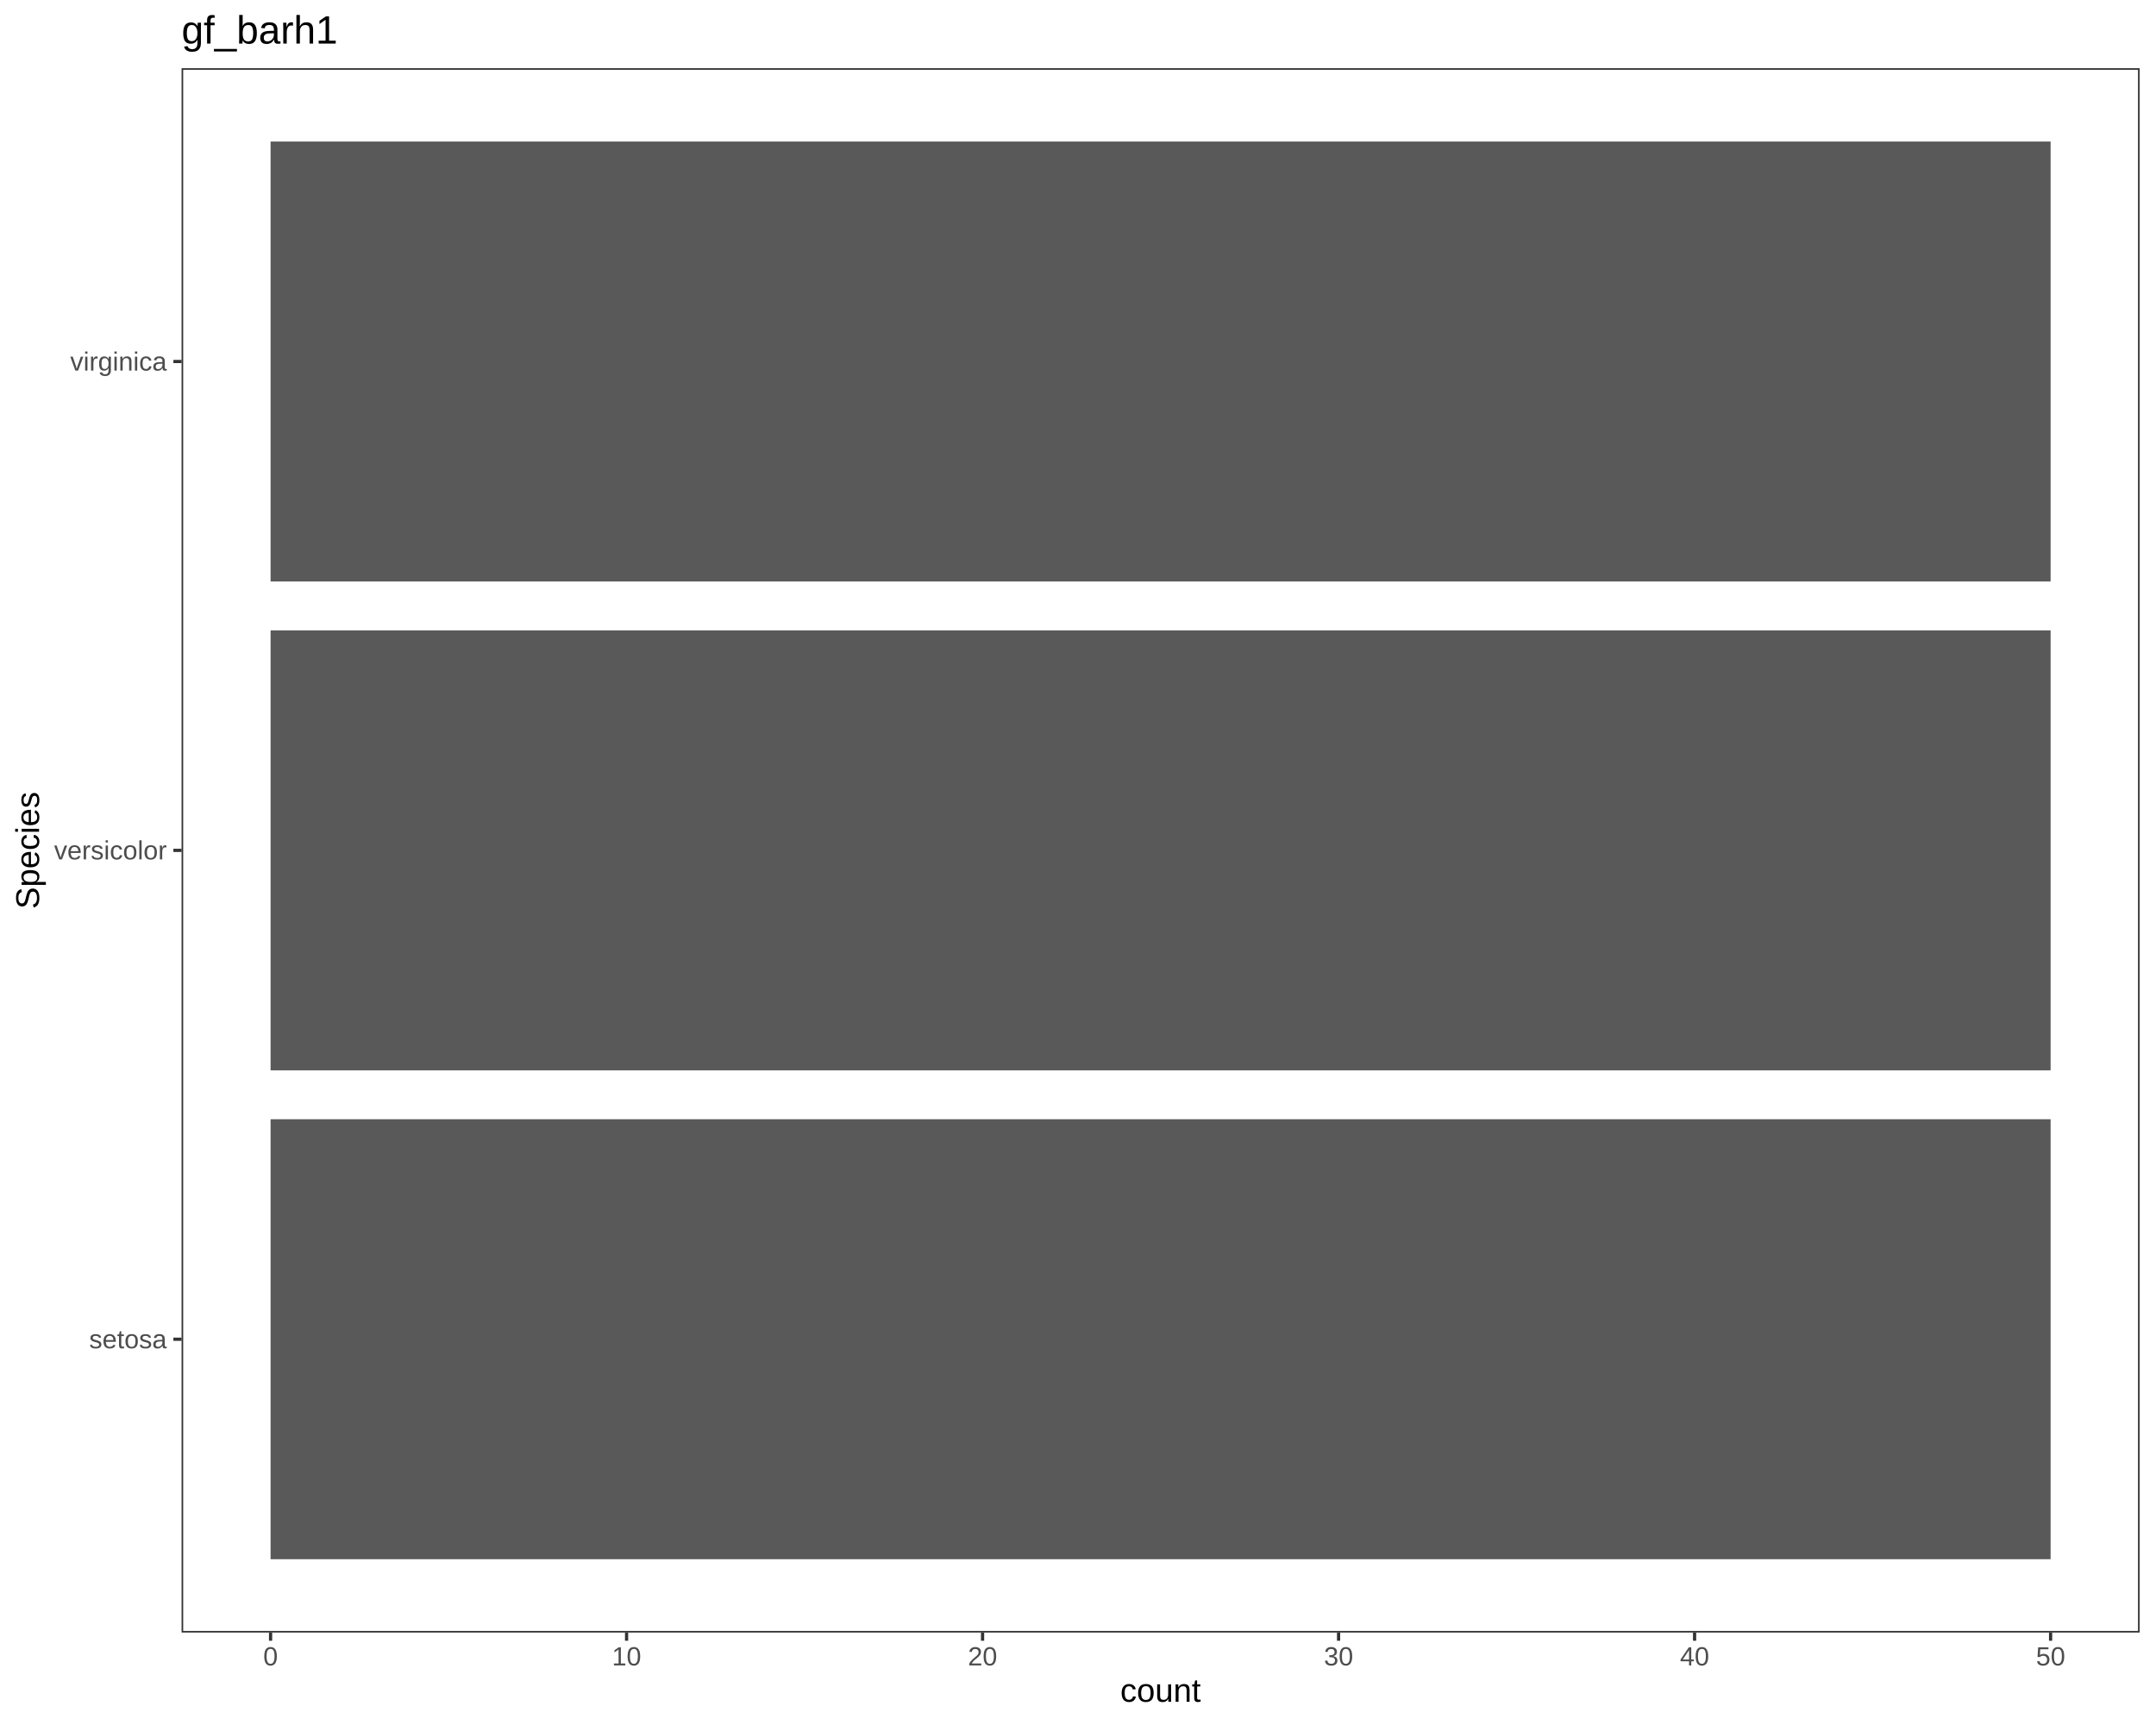
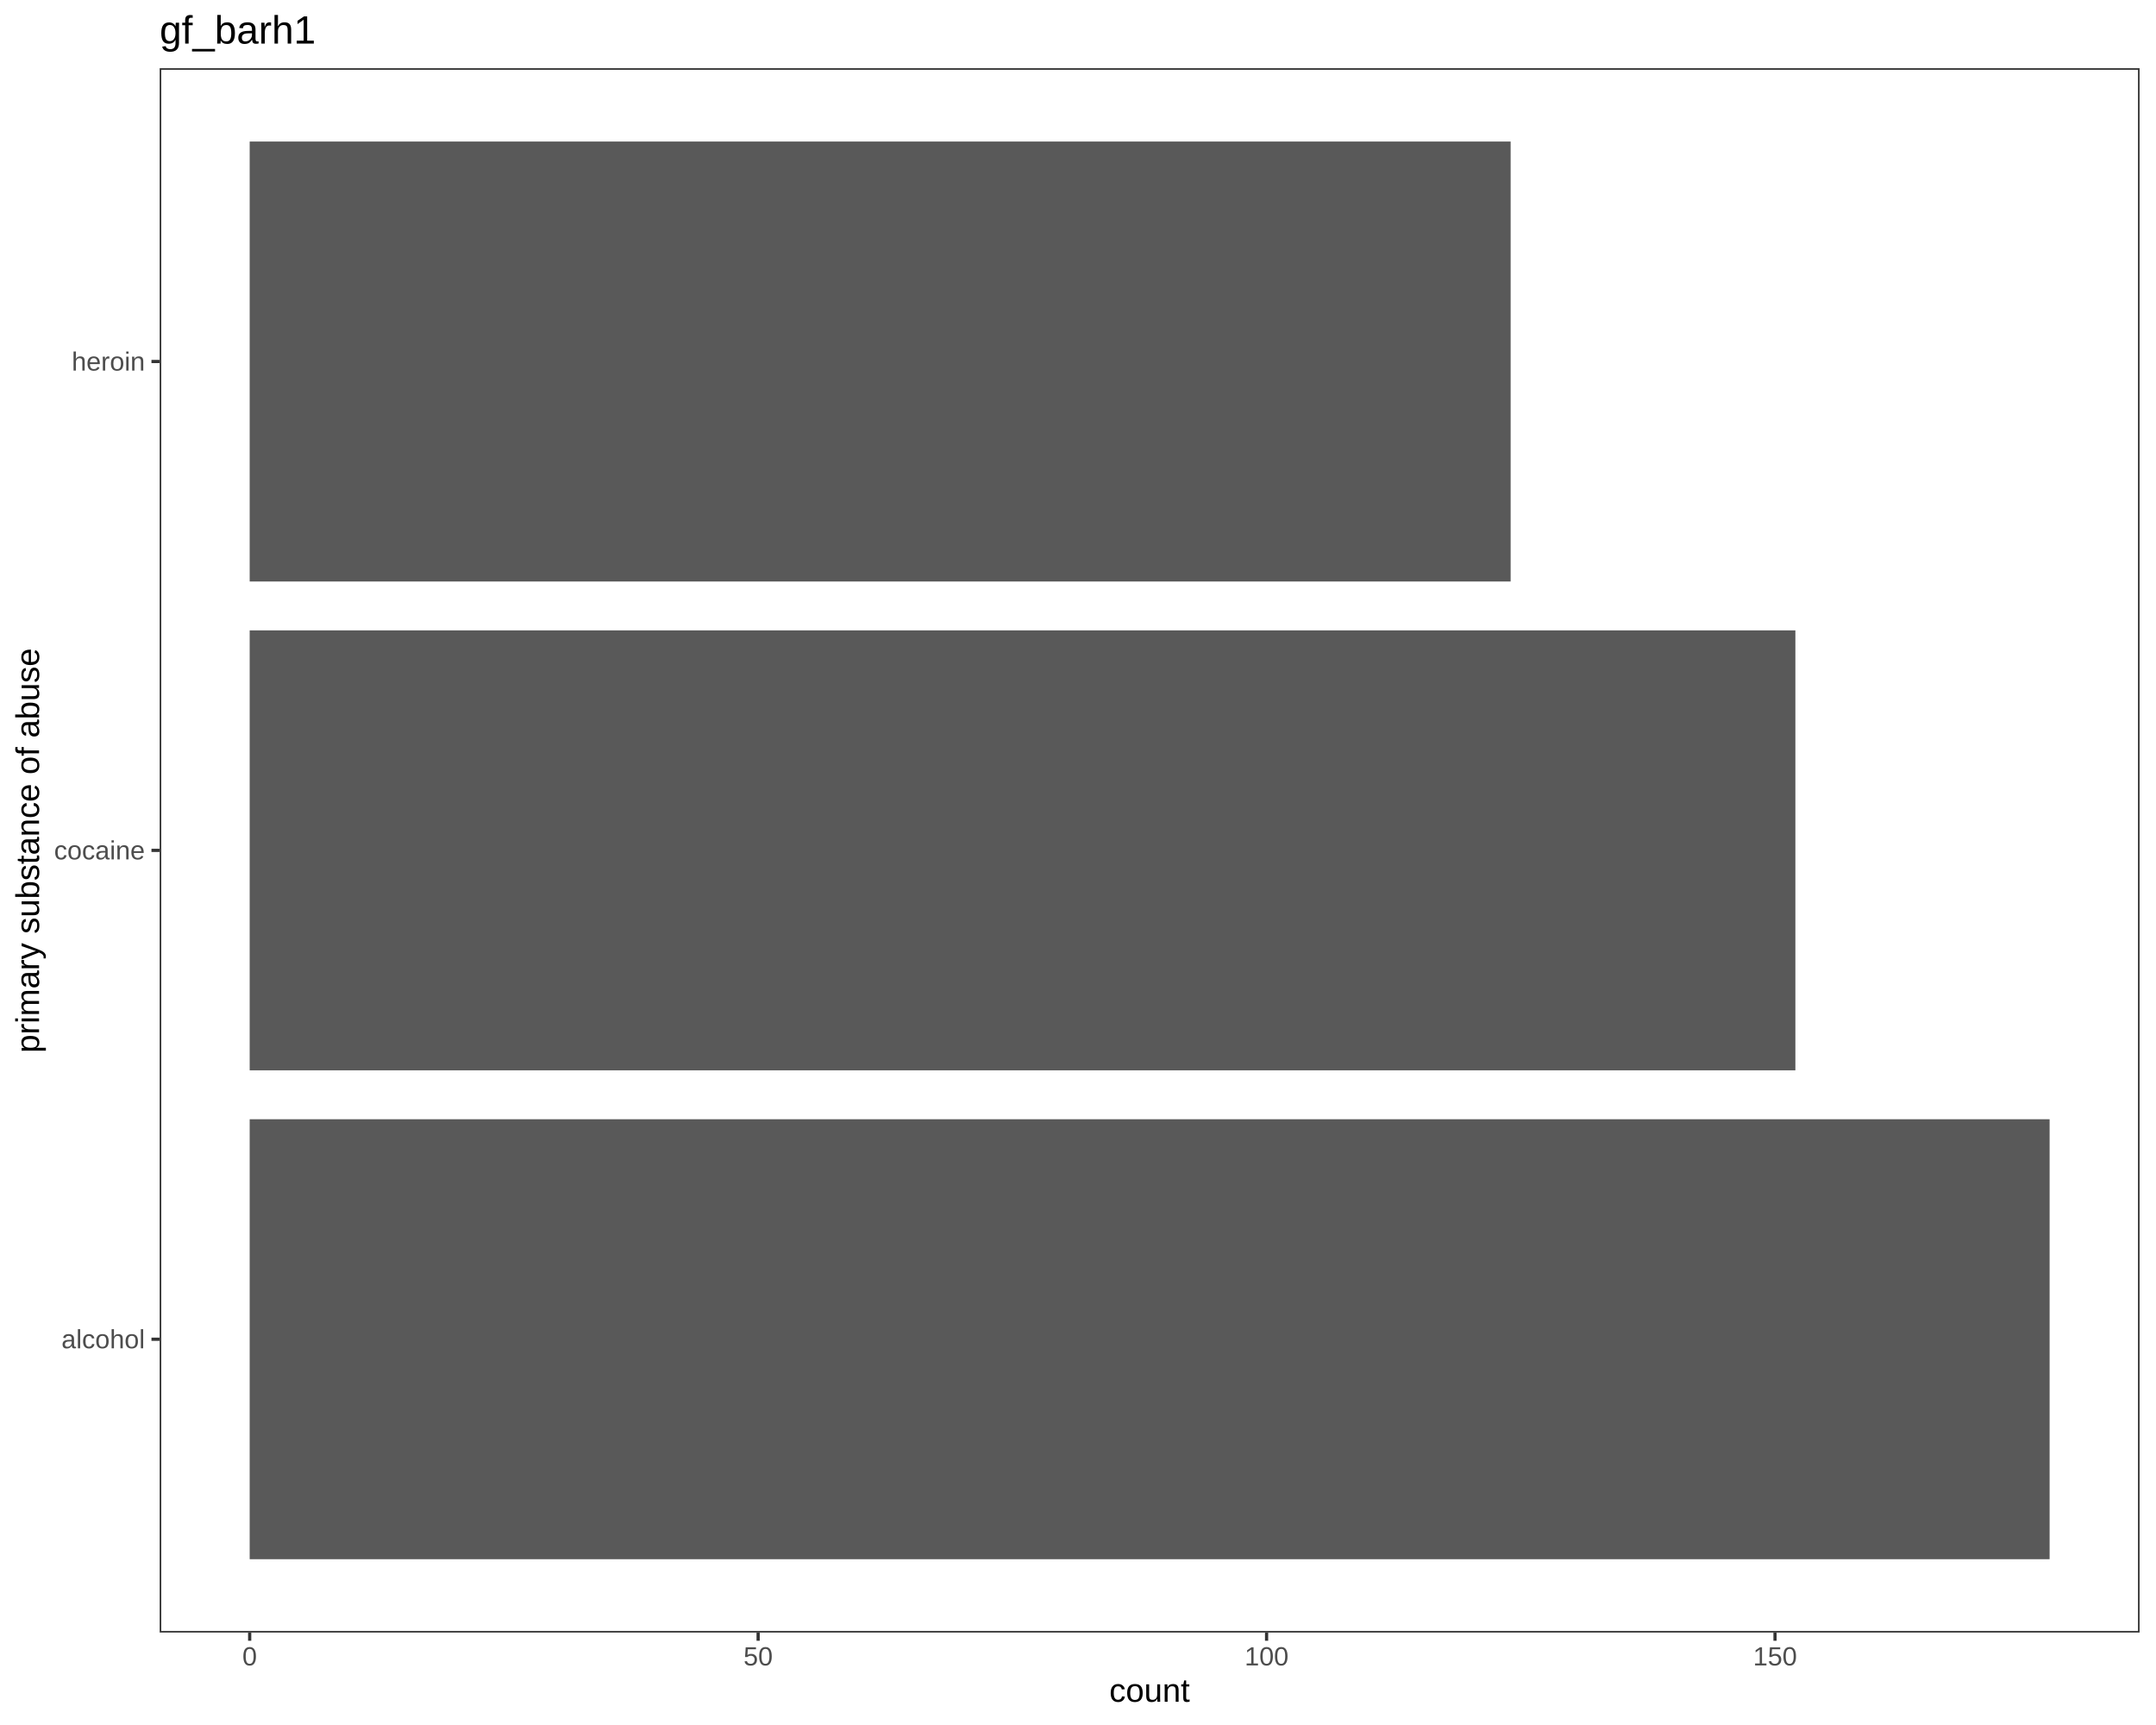
<svg xmlns="http://www.w3.org/2000/svg" viewBox="0 0 720.00 576.00">
  <defs>
    <style type="text/css">
    line, polyline, polygon, path, rect, circle {
      fill: none;
      stroke: #000000;
      stroke-linecap: round;
      stroke-linejoin: round;
      stroke-miterlimit: 10.00;
    }
  </style>
  </defs>
  <rect width="100%" height="100%" style="stroke: none; fill: #FFFFFF;" />
  <rect x="0.00" y="0.00" width="720.00" height="576.00" style="stroke-width: 1.07; stroke: #FFFFFF; fill: #FFFFFF;" />
  <defs>
-     <clipPath id="cpNjAuNjR8NzE0LjUyfDU0NS4xM3wyMi43Nw==">
-       <rect x="60.64" y="22.77" width="653.89" height="522.36" />
+     <clipPath id="cpNTMuMzJ8NzE0LjUyfDU0NS4xM3wyMi43Nw==">
+       <rect x="53.32" y="22.77" width="661.20" height="522.36" />
    </clipPath>
  </defs>
-   <rect x="60.64" y="22.77" width="653.89" height="522.36" style="stroke-width: 1.07; stroke: none; fill: #FFFFFF;" clip-path="url(#cpNjAuNjR8NzE0LjUyfDU0NS4xM3wyMi43Nw==)" />
-   <rect x="90.36" y="373.73" width="594.44" height="146.91" style="stroke-width: 1.07; stroke: none; stroke-linecap: square; stroke-linejoin: miter; fill: #595959;" clip-path="url(#cpNjAuNjR8NzE0LjUyfDU0NS4xM3wyMi43Nw==)" />
-   <rect x="90.36" y="210.49" width="594.44" height="146.91" style="stroke-width: 1.07; stroke: none; stroke-linecap: square; stroke-linejoin: miter; fill: #595959;" clip-path="url(#cpNjAuNjR8NzE0LjUyfDU0NS4xM3wyMi43Nw==)" />
-   <rect x="90.36" y="47.26" width="594.44" height="146.91" style="stroke-width: 1.07; stroke: none; stroke-linecap: square; stroke-linejoin: miter; fill: #595959;" clip-path="url(#cpNjAuNjR8NzE0LjUyfDU0NS4xM3wyMi43Nw==)" />
-   <rect x="60.64" y="22.77" width="653.89" height="522.36" style="stroke-width: 1.07; stroke: #333333;" clip-path="url(#cpNjAuNjR8NzE0LjUyfDU0NS4xM3wyMi43Nw==)" />
+   <rect x="53.32" y="22.77" width="661.20" height="522.36" style="stroke-width: 1.07; stroke: none; fill: #FFFFFF;" clip-path="url(#cpNTMuMzJ8NzE0LjUyfDU0NS4xM3wyMi43Nw==)" />
+   <rect x="83.38" y="373.73" width="601.09" height="146.91" style="stroke-width: 1.07; stroke: none; stroke-linecap: square; stroke-linejoin: miter; fill: #595959;" clip-path="url(#cpNTMuMzJ8NzE0LjUyfDU0NS4xM3wyMi43Nw==)" />
+   <rect x="83.38" y="210.49" width="516.19" height="146.91" style="stroke-width: 1.07; stroke: none; stroke-linecap: square; stroke-linejoin: miter; fill: #595959;" clip-path="url(#cpNTMuMzJ8NzE0LjUyfDU0NS4xM3wyMi43Nw==)" />
+   <rect x="83.38" y="47.26" width="421.10" height="146.91" style="stroke-width: 1.07; stroke: none; stroke-linecap: square; stroke-linejoin: miter; fill: #595959;" clip-path="url(#cpNTMuMzJ8NzE0LjUyfDU0NS4xM3wyMi43Nw==)" />
+   <rect x="53.32" y="22.77" width="661.20" height="522.36" style="stroke-width: 1.07; stroke: #333333;" clip-path="url(#cpNTMuMzJ8NzE0LjUyfDU0NS4xM3wyMi43Nw==)" />
  <defs>
    <clipPath id="cpMC4wMHw3MjAuMDB8NTc2LjAwfDAuMDA=">
      <rect x="0.00" y="0.00" width="720.00" height="576.00" />
    </clipPath>
  </defs>
  <g clip-path="url(#cpMC4wMHw3MjAuMDB8NTc2LjAwfDAuMDA=)">
-     <text x="29.78" y="450.21" style="font-size: 8.80px; fill: #4D4D4D; font-family: Liberation Sans;" textLength="25.92px" lengthAdjust="spacingAndGlyphs">setosa</text>
+     <text x="20.52" y="450.21" style="font-size: 8.80px; fill: #4D4D4D; font-family: Liberation Sans;" textLength="27.88px" lengthAdjust="spacingAndGlyphs">alcohol</text>
  </g>
  <g clip-path="url(#cpMC4wMHw3MjAuMDB8NTc2LjAwfDAuMDA=)">
-     <text x="18.06" y="286.97" style="font-size: 8.80px; fill: #4D4D4D; font-family: Liberation Sans;" textLength="37.64px" lengthAdjust="spacingAndGlyphs">versicolor</text>
+     <text x="18.06" y="286.97" style="font-size: 8.80px; fill: #4D4D4D; font-family: Liberation Sans;" textLength="30.33px" lengthAdjust="spacingAndGlyphs">cocaine</text>
  </g>
  <g clip-path="url(#cpMC4wMHw3MjAuMDB8NTc2LjAwfDAuMDA=)">
-     <text x="23.44" y="123.74" style="font-size: 8.80px; fill: #4D4D4D; font-family: Liberation Sans;" textLength="32.27px" lengthAdjust="spacingAndGlyphs">virginica</text>
+     <text x="23.95" y="123.74" style="font-size: 8.80px; fill: #4D4D4D; font-family: Liberation Sans;" textLength="24.44px" lengthAdjust="spacingAndGlyphs">heroin</text>
  </g>
-   <polyline points="57.90,447.19 60.64,447.19 " style="stroke-width: 1.07; stroke: #333333; stroke-linecap: butt;" clip-path="url(#cpMC4wMHw3MjAuMDB8NTc2LjAwfDAuMDA=)" />
-   <polyline points="57.90,283.95 60.64,283.95 " style="stroke-width: 1.07; stroke: #333333; stroke-linecap: butt;" clip-path="url(#cpMC4wMHw3MjAuMDB8NTc2LjAwfDAuMDA=)" />
-   <polyline points="57.90,120.71 60.64,120.71 " style="stroke-width: 1.07; stroke: #333333; stroke-linecap: butt;" clip-path="url(#cpMC4wMHw3MjAuMDB8NTc2LjAwfDAuMDA=)" />
-   <polyline points="90.36,547.87 90.36,545.13 " style="stroke-width: 1.07; stroke: #333333; stroke-linecap: butt;" clip-path="url(#cpMC4wMHw3MjAuMDB8NTc2LjAwfDAuMDA=)" />
-   <polyline points="209.25,547.87 209.25,545.13 " style="stroke-width: 1.07; stroke: #333333; stroke-linecap: butt;" clip-path="url(#cpMC4wMHw3MjAuMDB8NTc2LjAwfDAuMDA=)" />
-   <polyline points="328.13,547.87 328.13,545.13 " style="stroke-width: 1.07; stroke: #333333; stroke-linecap: butt;" clip-path="url(#cpMC4wMHw3MjAuMDB8NTc2LjAwfDAuMDA=)" />
-   <polyline points="447.02,547.87 447.02,545.13 " style="stroke-width: 1.07; stroke: #333333; stroke-linecap: butt;" clip-path="url(#cpMC4wMHw3MjAuMDB8NTc2LjAwfDAuMDA=)" />
-   <polyline points="565.91,547.87 565.91,545.13 " style="stroke-width: 1.07; stroke: #333333; stroke-linecap: butt;" clip-path="url(#cpMC4wMHw3MjAuMDB8NTc2LjAwfDAuMDA=)" />
-   <polyline points="684.80,547.87 684.80,545.13 " style="stroke-width: 1.07; stroke: #333333; stroke-linecap: butt;" clip-path="url(#cpMC4wMHw3MjAuMDB8NTc2LjAwfDAuMDA=)" />
+   <polyline points="50.58,447.19 53.32,447.19 " style="stroke-width: 1.07; stroke: #333333; stroke-linecap: butt;" clip-path="url(#cpMC4wMHw3MjAuMDB8NTc2LjAwfDAuMDA=)" />
+   <polyline points="50.58,283.95 53.32,283.95 " style="stroke-width: 1.07; stroke: #333333; stroke-linecap: butt;" clip-path="url(#cpMC4wMHw3MjAuMDB8NTc2LjAwfDAuMDA=)" />
+   <polyline points="50.58,120.71 53.32,120.71 " style="stroke-width: 1.07; stroke: #333333; stroke-linecap: butt;" clip-path="url(#cpMC4wMHw3MjAuMDB8NTc2LjAwfDAuMDA=)" />
+   <polyline points="83.38,547.87 83.38,545.13 " style="stroke-width: 1.07; stroke: #333333; stroke-linecap: butt;" clip-path="url(#cpMC4wMHw3MjAuMDB8NTc2LjAwfDAuMDA=)" />
+   <polyline points="253.18,547.87 253.18,545.13 " style="stroke-width: 1.07; stroke: #333333; stroke-linecap: butt;" clip-path="url(#cpMC4wMHw3MjAuMDB8NTc2LjAwfDAuMDA=)" />
+   <polyline points="422.98,547.87 422.98,545.13 " style="stroke-width: 1.07; stroke: #333333; stroke-linecap: butt;" clip-path="url(#cpMC4wMHw3MjAuMDB8NTc2LjAwfDAuMDA=)" />
+   <polyline points="592.77,547.87 592.77,545.13 " style="stroke-width: 1.07; stroke: #333333; stroke-linecap: butt;" clip-path="url(#cpMC4wMHw3MjAuMDB8NTc2LjAwfDAuMDA=)" />
  <g clip-path="url(#cpMC4wMHw3MjAuMDB8NTc2LjAwfDAuMDA=)">
-     <text x="87.91" y="556.11" style="font-size: 8.80px; fill: #4D4D4D; font-family: Liberation Sans;" textLength="4.89px" lengthAdjust="spacingAndGlyphs">0</text>
+     <text x="80.93" y="556.11" style="font-size: 8.80px; fill: #4D4D4D; font-family: Liberation Sans;" textLength="4.89px" lengthAdjust="spacingAndGlyphs">0</text>
  </g>
  <g clip-path="url(#cpMC4wMHw3MjAuMDB8NTc2LjAwfDAuMDA=)">
-     <text x="204.35" y="556.11" style="font-size: 8.80px; fill: #4D4D4D; font-family: Liberation Sans;" textLength="9.78px" lengthAdjust="spacingAndGlyphs">10</text>
+     <text x="248.29" y="556.11" style="font-size: 8.80px; fill: #4D4D4D; font-family: Liberation Sans;" textLength="9.78px" lengthAdjust="spacingAndGlyphs">50</text>
  </g>
  <g clip-path="url(#cpMC4wMHw3MjAuMDB8NTc2LjAwfDAuMDA=)">
-     <text x="323.24" y="556.11" style="font-size: 8.80px; fill: #4D4D4D; font-family: Liberation Sans;" textLength="9.78px" lengthAdjust="spacingAndGlyphs">20</text>
+     <text x="415.64" y="556.11" style="font-size: 8.80px; fill: #4D4D4D; font-family: Liberation Sans;" textLength="14.67px" lengthAdjust="spacingAndGlyphs">100</text>
  </g>
  <g clip-path="url(#cpMC4wMHw3MjAuMDB8NTc2LjAwfDAuMDA=)">
-     <text x="442.13" y="556.11" style="font-size: 8.80px; fill: #4D4D4D; font-family: Liberation Sans;" textLength="9.78px" lengthAdjust="spacingAndGlyphs">30</text>
+     <text x="585.44" y="556.11" style="font-size: 8.80px; fill: #4D4D4D; font-family: Liberation Sans;" textLength="14.67px" lengthAdjust="spacingAndGlyphs">150</text>
  </g>
  <g clip-path="url(#cpMC4wMHw3MjAuMDB8NTc2LjAwfDAuMDA=)">
-     <text x="561.02" y="556.11" style="font-size: 8.80px; fill: #4D4D4D; font-family: Liberation Sans;" textLength="9.78px" lengthAdjust="spacingAndGlyphs">40</text>
+     <text x="370.45" y="568.24" style="font-size: 11.00px; font-family: Liberation Sans;" textLength="26.94px" lengthAdjust="spacingAndGlyphs">count</text>
  </g>
  <g clip-path="url(#cpMC4wMHw3MjAuMDB8NTc2LjAwfDAuMDA=)">
-     <text x="679.91" y="556.11" style="font-size: 8.80px; fill: #4D4D4D; font-family: Liberation Sans;" textLength="9.78px" lengthAdjust="spacingAndGlyphs">50</text>
+     <text transform="translate(13.04,351.56) rotate(-90)" style="font-size: 11.00px; font-family: Liberation Sans;" textLength="135.22px" lengthAdjust="spacingAndGlyphs">primary substance of abuse</text>
  </g>
  <g clip-path="url(#cpMC4wMHw3MjAuMDB8NTc2LjAwfDAuMDA=)">
-     <text x="374.11" y="568.24" style="font-size: 11.00px; font-family: Liberation Sans;" textLength="26.94px" lengthAdjust="spacingAndGlyphs">count</text>
-   </g>
-   <g clip-path="url(#cpMC4wMHw3MjAuMDB8NTc2LjAwfDAuMDA=)">
-     <text transform="translate(13.04,303.53) rotate(-90)" style="font-size: 11.00px; font-family: Liberation Sans;" textLength="39.16px" lengthAdjust="spacingAndGlyphs">Species</text>
-   </g>
-   <g clip-path="url(#cpMC4wMHw3MjAuMDB8NTc2LjAwfDAuMDA=)">
-     <text x="60.64" y="14.56" style="font-size: 13.20px; font-family: Liberation Sans;" textLength="52.02px" lengthAdjust="spacingAndGlyphs">gf_barh1</text>
+     <text x="53.32" y="14.56" style="font-size: 13.20px; font-family: Liberation Sans;" textLength="52.02px" lengthAdjust="spacingAndGlyphs">gf_barh1</text>
  </g>
</svg>
